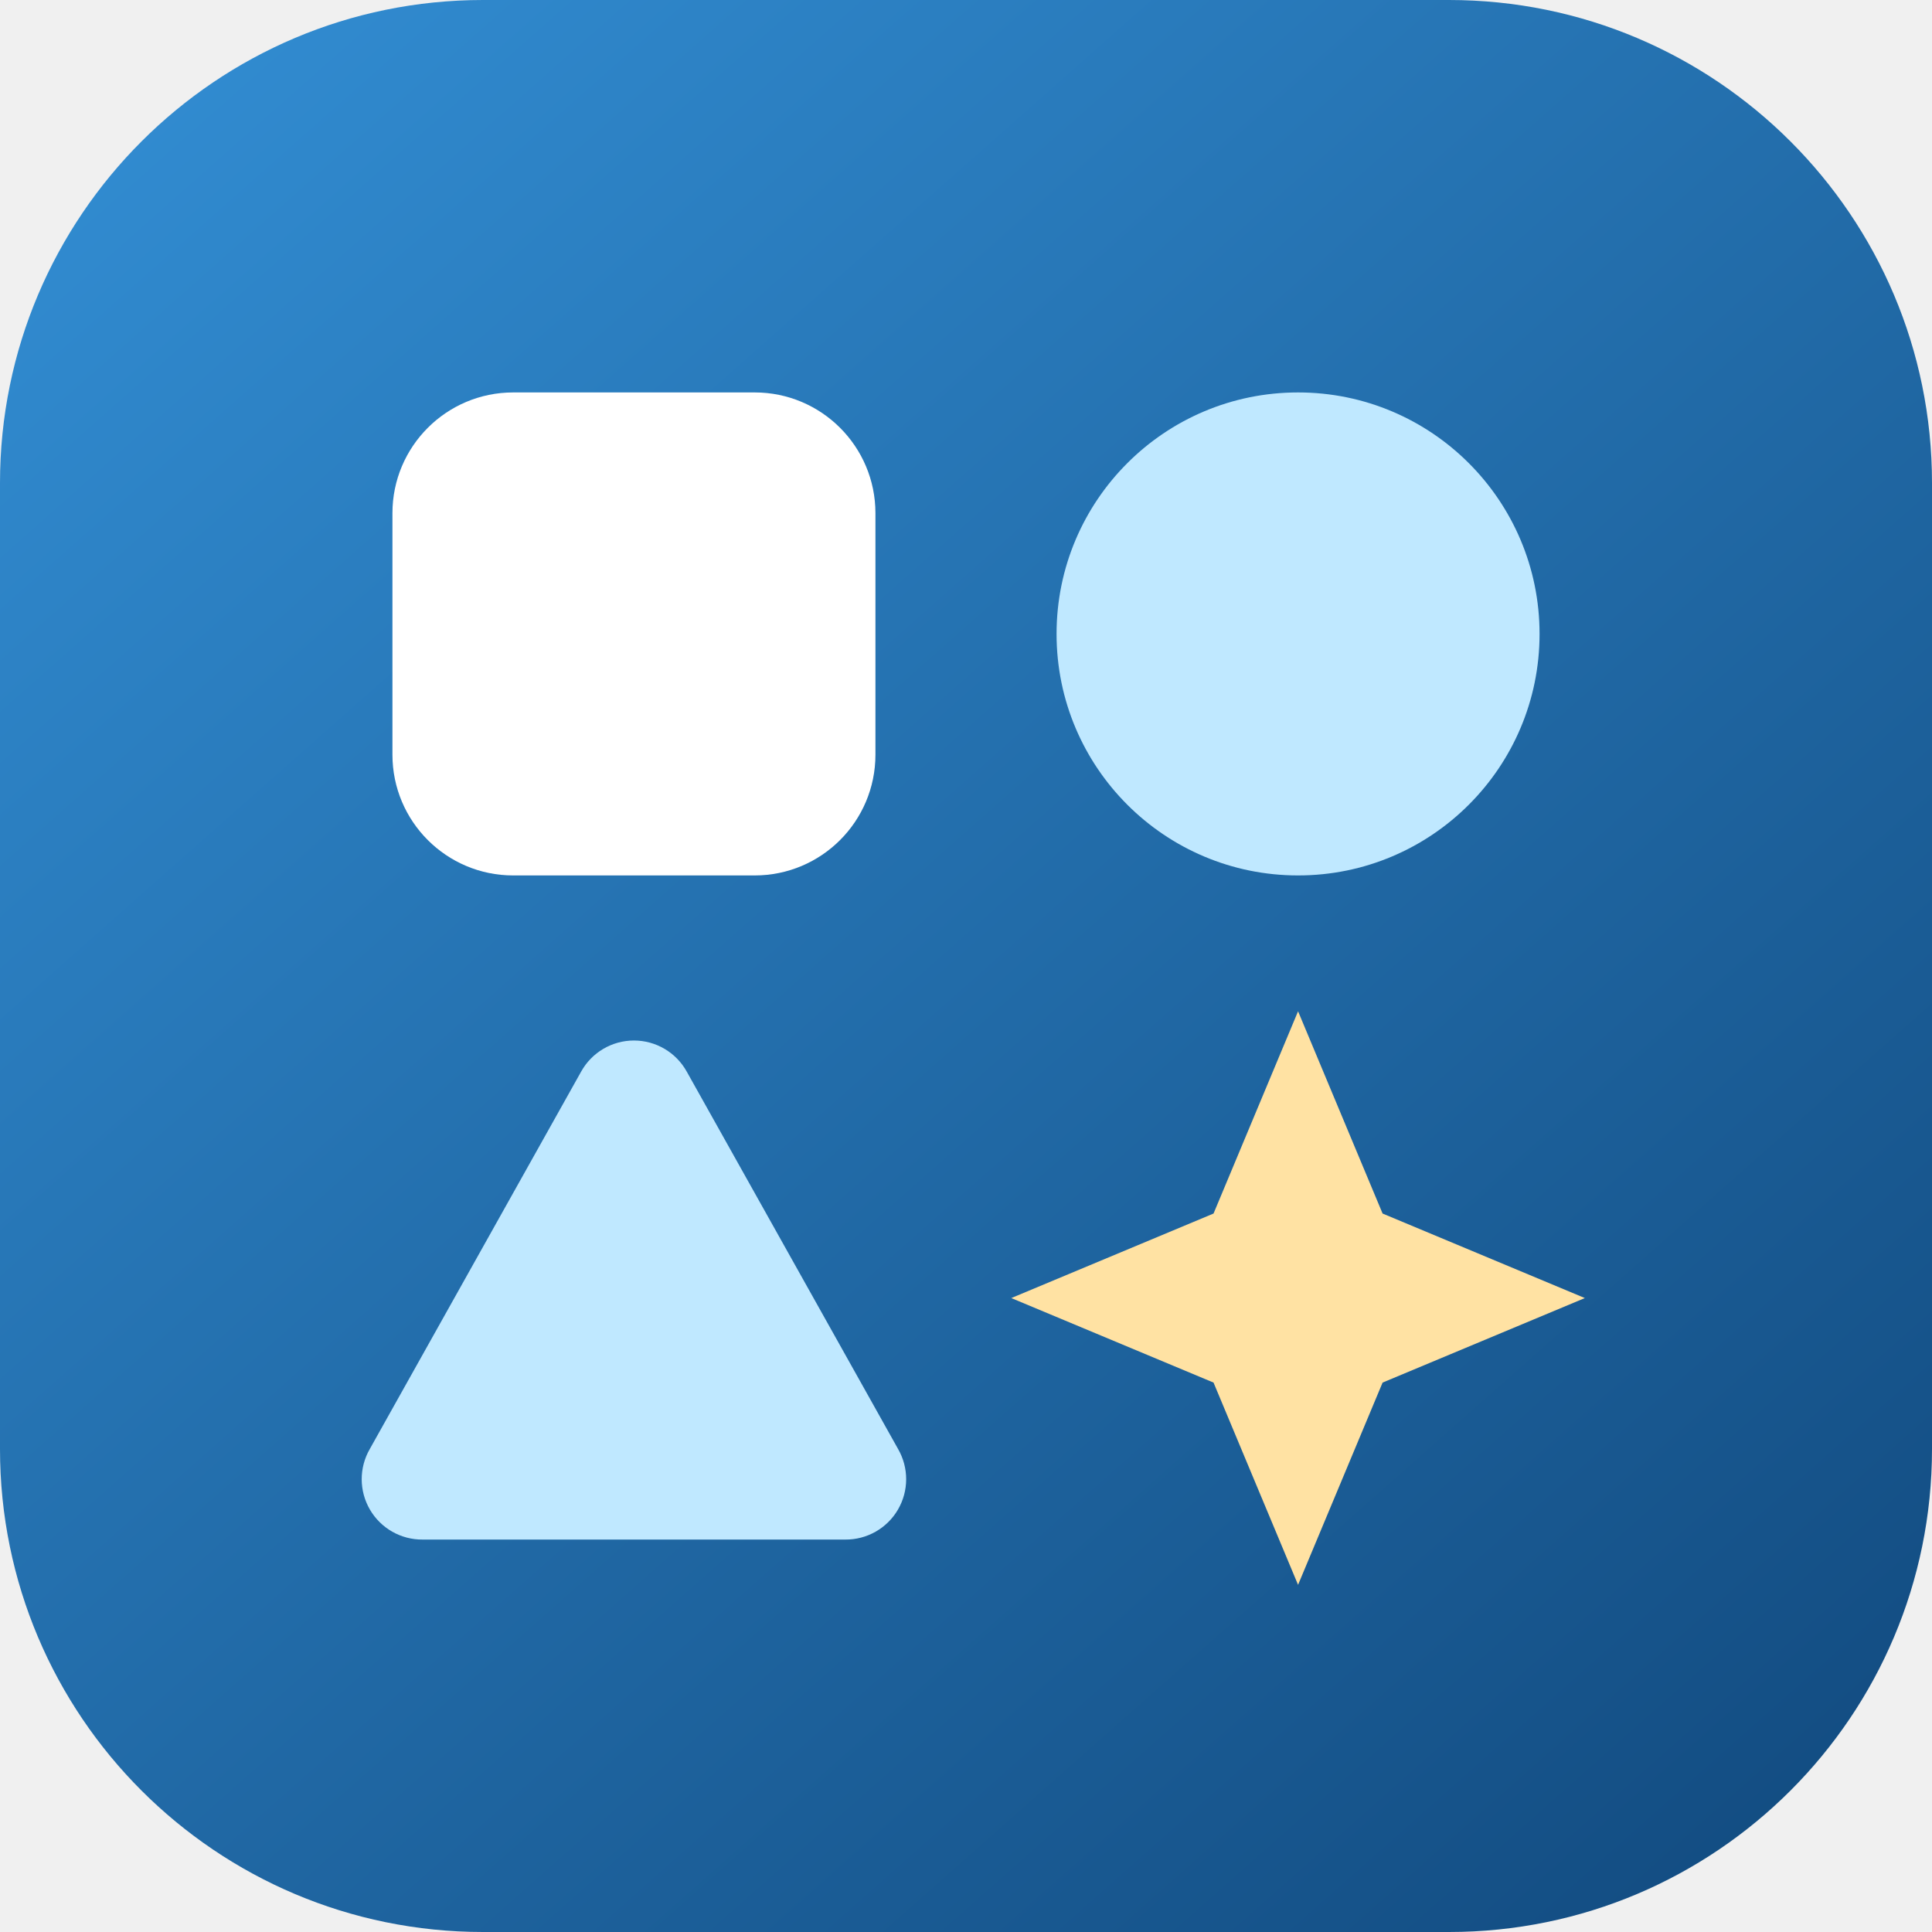
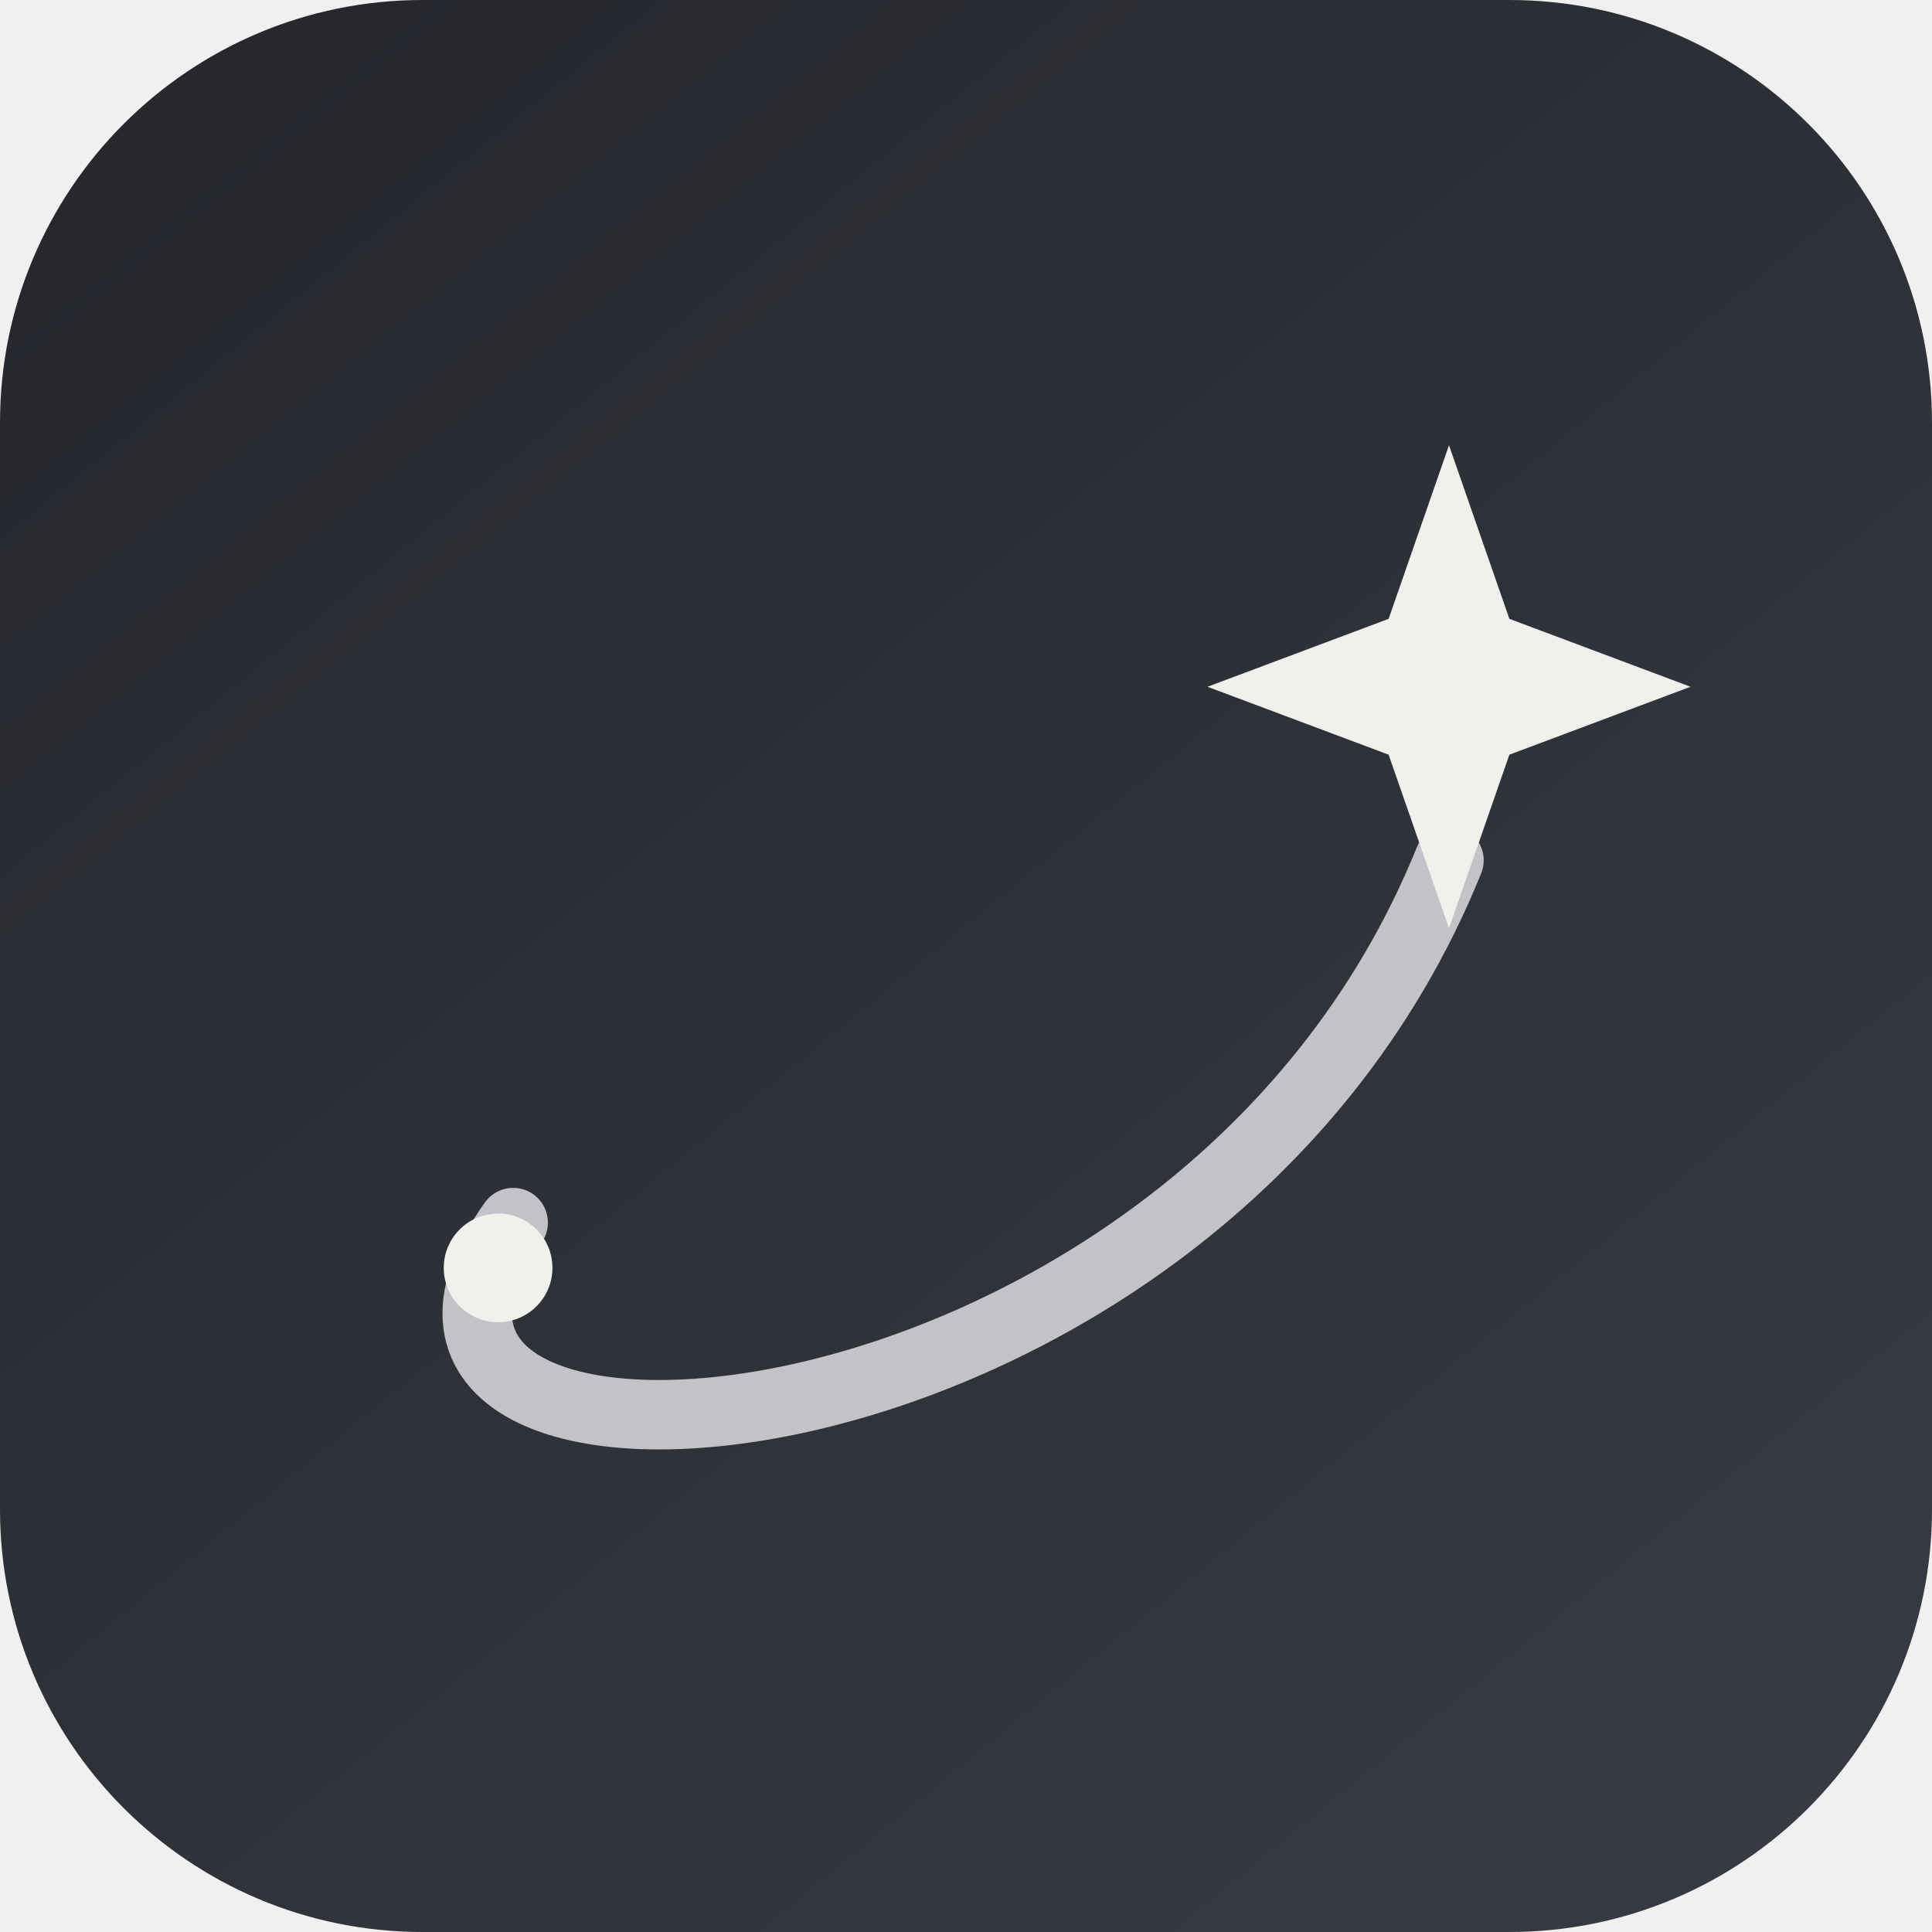
<svg xmlns="http://www.w3.org/2000/svg" width="512" height="512" viewBox="0 0 64 64" fill="none">
  <defs>
-     <linearGradient id="gallery" x1="5" y1="3" x2="59" y2="64" gradientUnits="userSpaceOnUse">
-       <stop stop-color="#318bd0" />
-       <stop offset="1" stop-color="#124b80" />
+     <linearGradient id="star-orbit" x1="8" y1="3" x2="57" y2="63" gradientUnits="userSpaceOnUse">
+       <stop stop-color="#26282e" />
+       <stop offset="1" stop-color="#373a43" />
    </linearGradient>
  </defs>
-   <rect width="64" height="64" rx="16" fill="url(#gallery)" />
-   <rect x="13" y="13" width="16" height="16" rx="4" fill="#fff" />
-   <circle cx="43" cy="21" r="8" fill="#bfe8ff" />
-   <path d="M19.25 35.5a2 2 0 0 1 3.5 0l7 12.5a2 2 0 0 1-1.75 3H14a2 2 0 0 1-1.75-3Z" fill="#bfe8ff" />
-   <path d="M43 33.5 45.8 40.2 52.5 43 45.8 45.8 43 52.5 40.2 45.8 33.5 43 40.2 40.2Z" fill="#ffe2a3" />
+   <rect width="64" height="64" rx="14" fill="url(#star-orbit)" />
+   <path d="M17 40.5C9.5 51 39.5 49.5 48 28.5" stroke="#c2c2c7" stroke-width="2.3" stroke-linecap="round" />
+   <circle cx="16.5" cy="42" r="1.8" fill="#f0f0ed" />
+   <path d="M48 14.75 50 20.5 56 22.75 50 25 48 30.75 46 25 40 22.75 46 20.5Z" fill="#f0f0ed" />
</svg>
